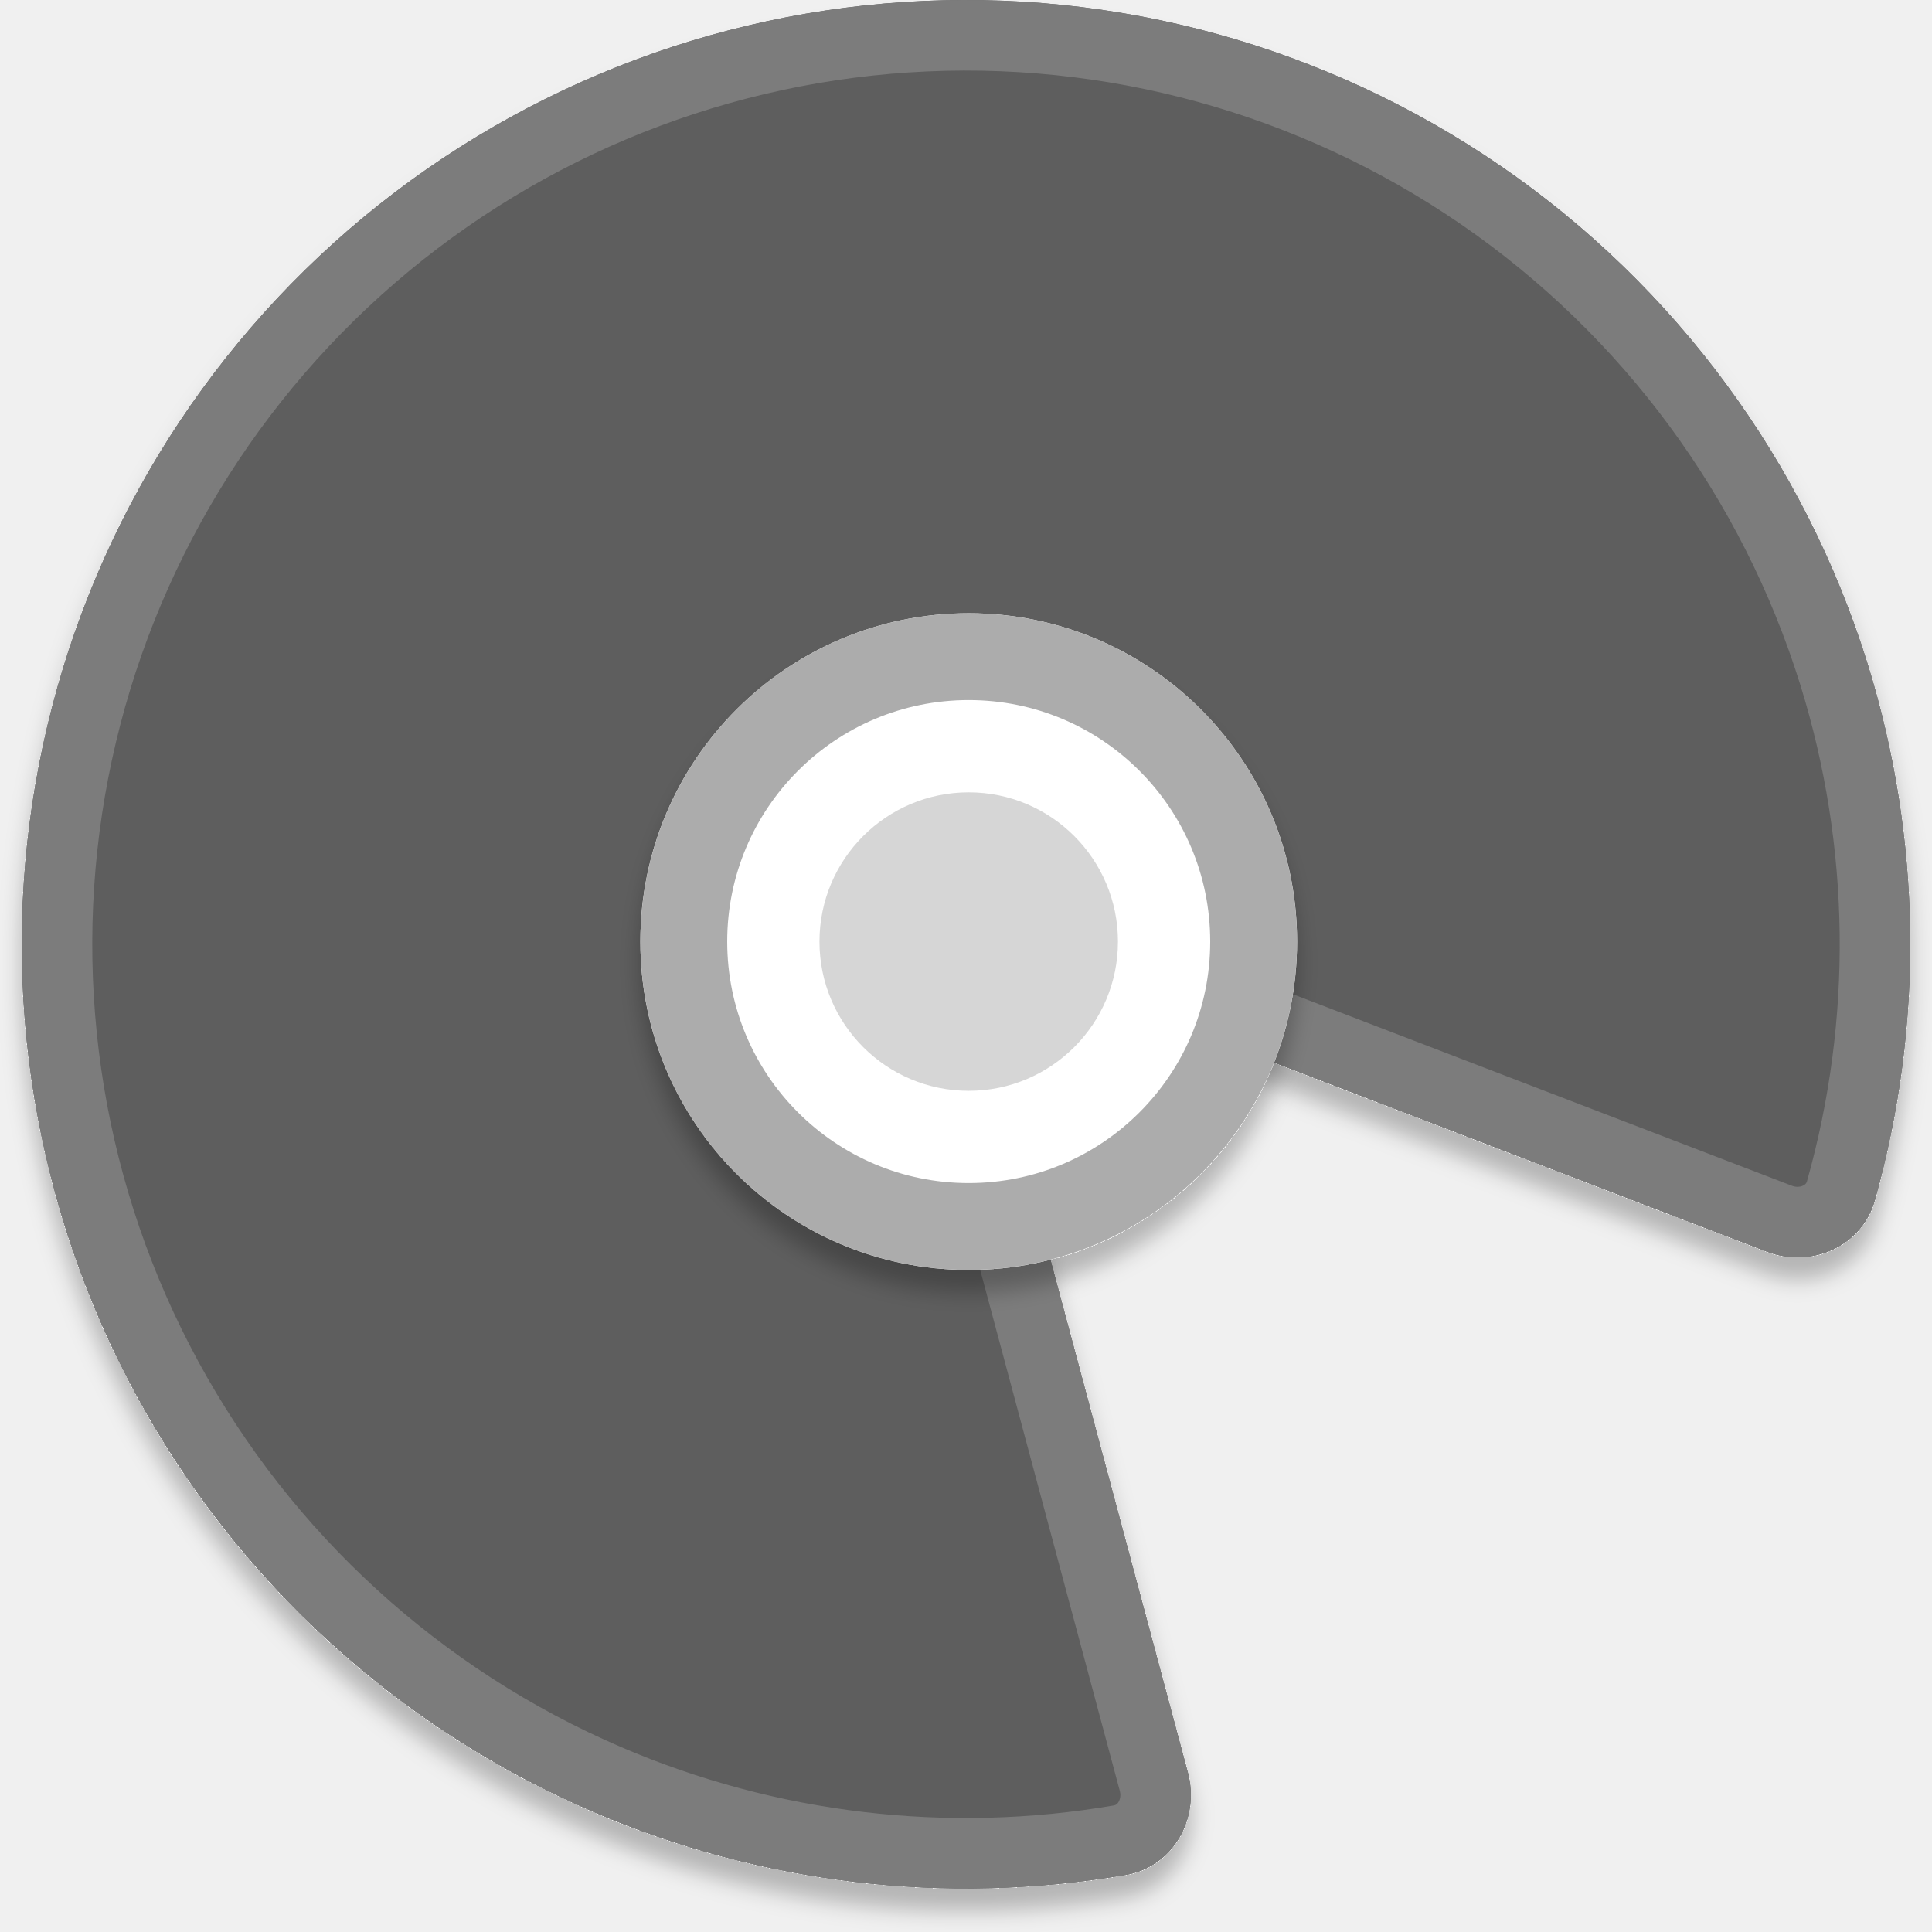
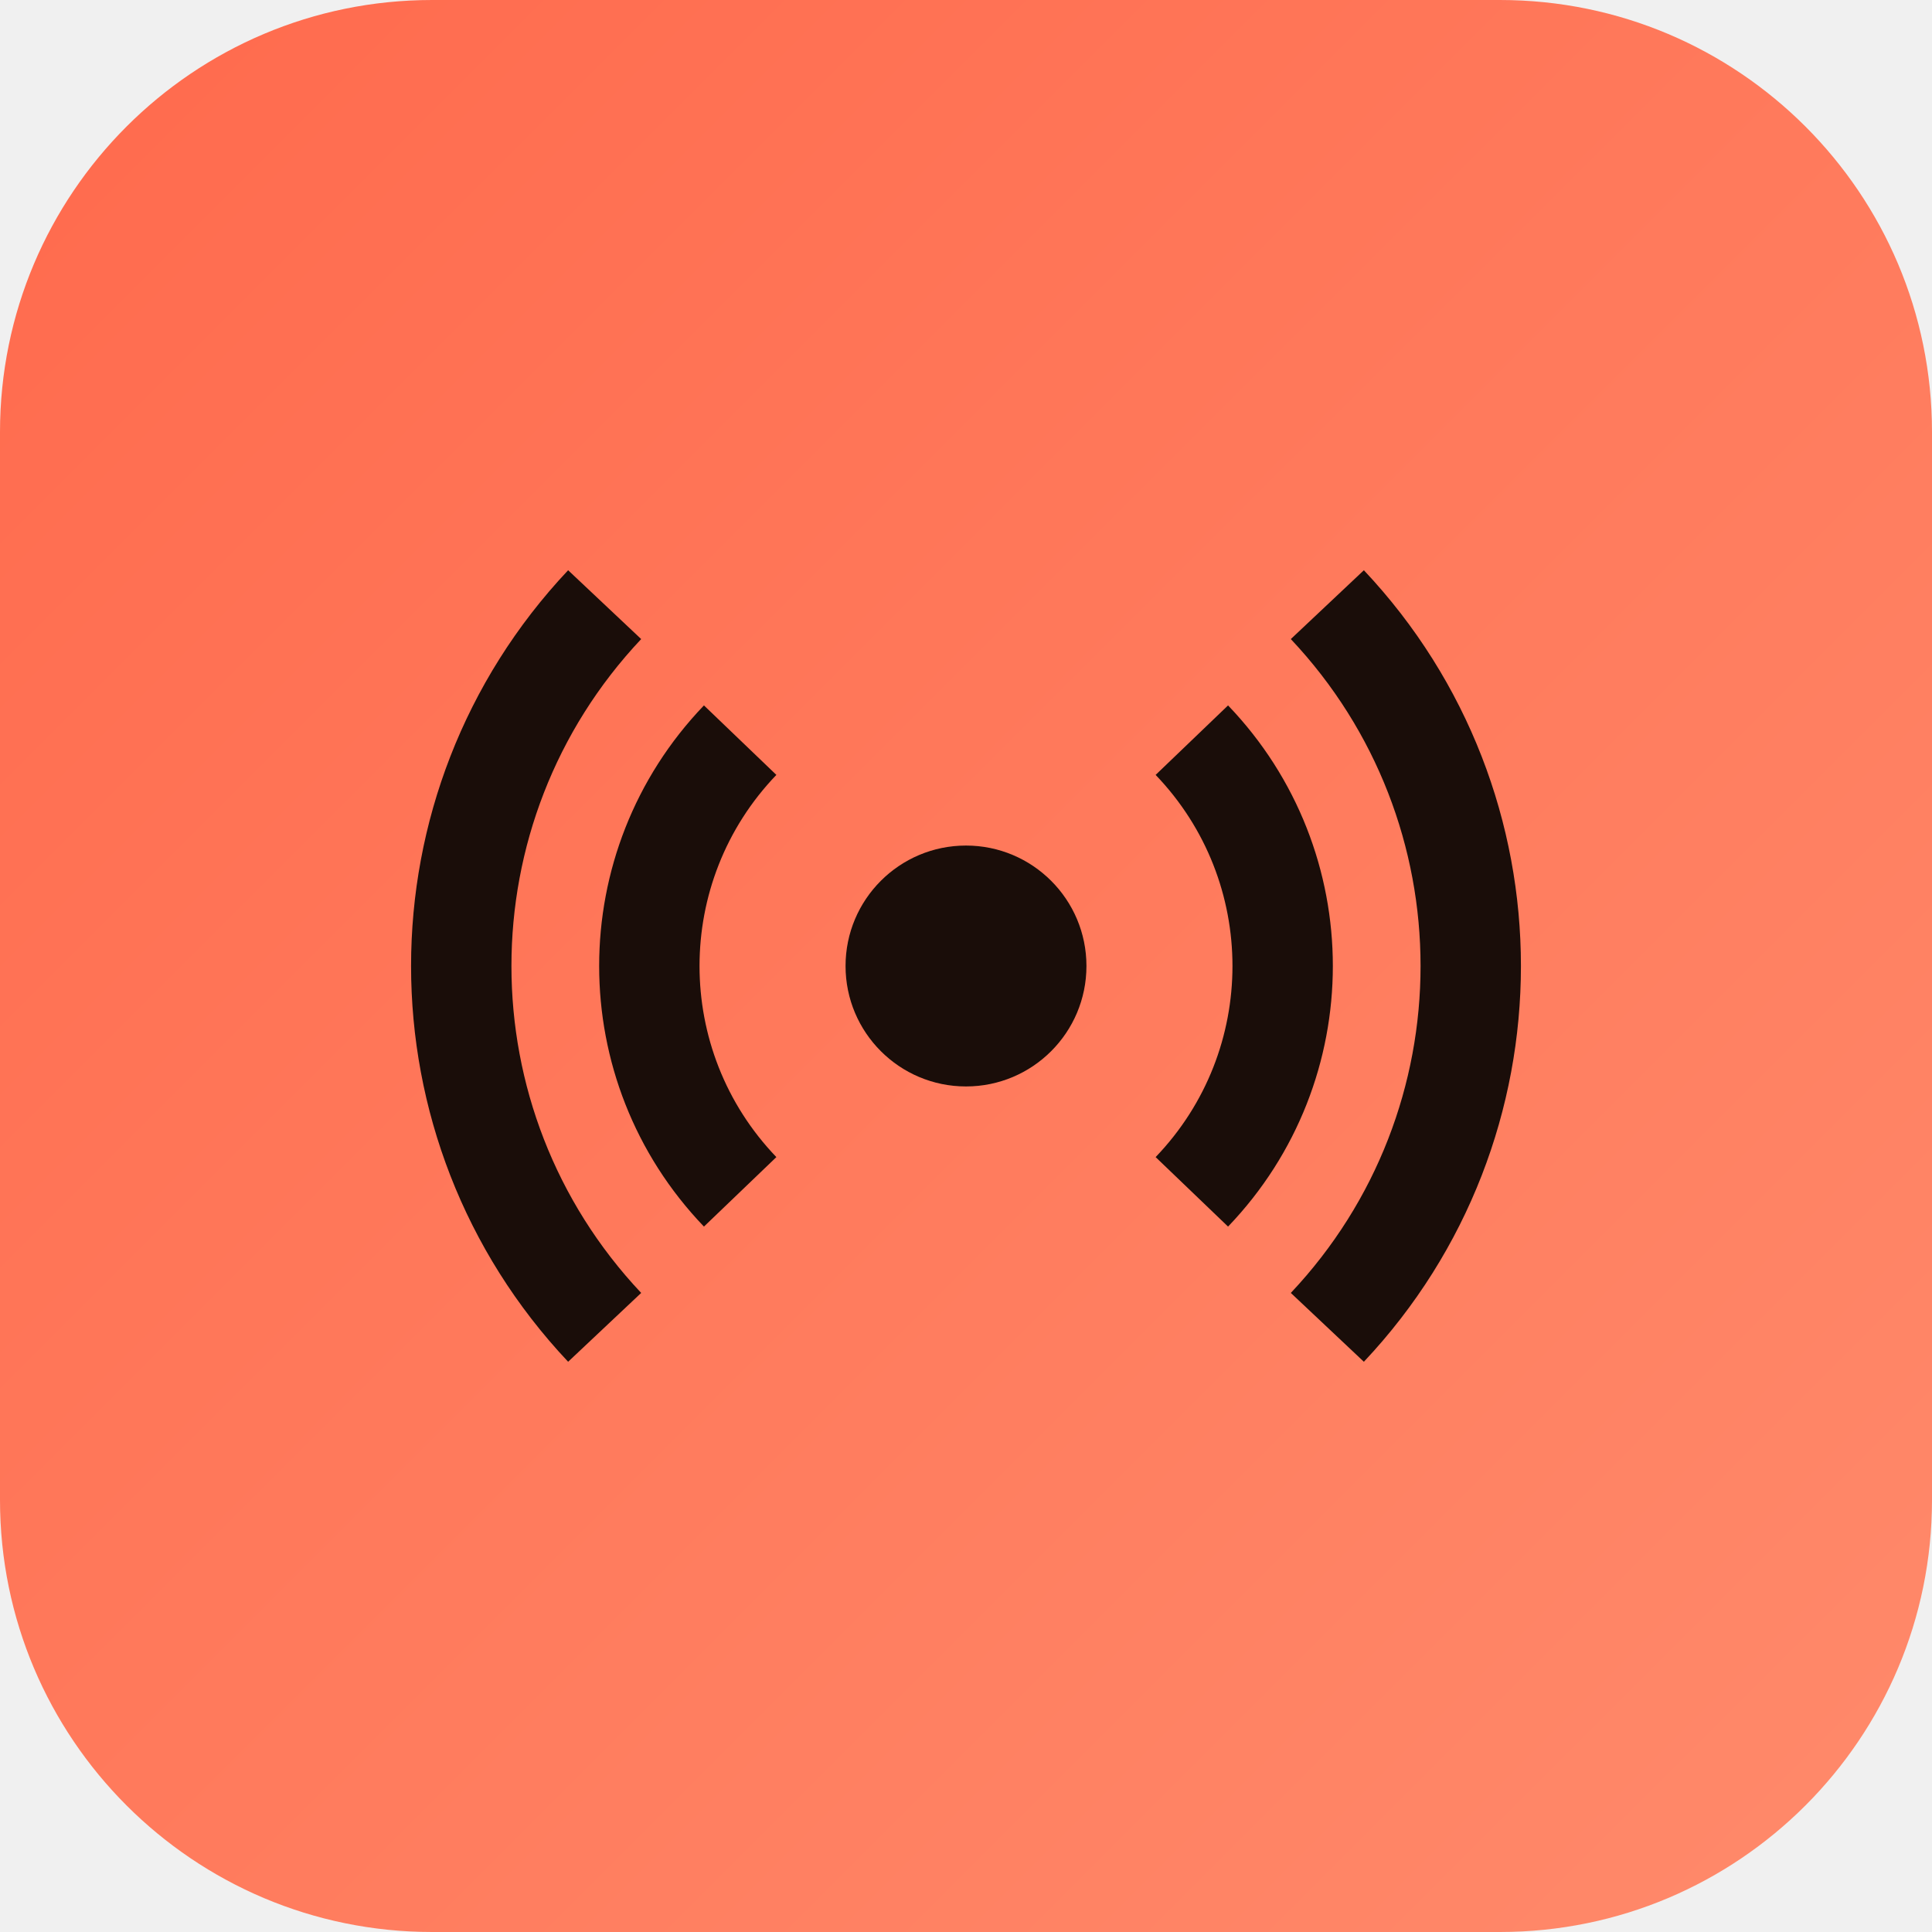
- <svg xmlns="http://www.w3.org/2000/svg" width="356" height="356" viewBox="0 0 356 356" fill="none">
-   <g filter="url(#filter0_d_2403_84)">
-     <mask id="path-1-inside-1_2403_84" fill="white">
-       <path d="M218.893 326.616C221.18 335.152 216.12 344.003 207.41 345.497C174.388 351.16 140.306 347.185 109.315 333.87C73.405 318.442 43.735 291.373 25.086 257.026C6.437 222.678 -0.106 183.052 6.513 144.533C13.132 106.014 32.526 70.845 61.571 44.693C90.616 18.541 127.62 2.929 166.62 0.373C205.62 -2.184 244.345 8.465 276.555 30.602C308.765 52.739 332.583 85.076 344.173 122.402C354.176 154.615 354.567 188.926 345.483 221.176C343.087 229.681 333.755 233.789 325.506 230.622L207.316 185.253C195.111 180.568 182.744 191.704 186.127 204.332L218.893 326.616Z" />
-     </mask>
-     <path d="M218.893 326.616C221.18 335.152 216.12 344.003 207.41 345.497C174.388 351.16 140.306 347.185 109.315 333.87C73.405 318.442 43.735 291.373 25.086 257.026C6.437 222.678 -0.106 183.052 6.513 144.533C13.132 106.014 32.526 70.845 61.571 44.693C90.616 18.541 127.62 2.929 166.62 0.373C205.62 -2.184 244.345 8.465 276.555 30.602C308.765 52.739 332.583 85.076 344.173 122.402C354.176 154.615 354.567 188.926 345.483 221.176C343.087 229.681 333.755 233.789 325.506 230.622L207.316 185.253C195.111 180.568 182.744 191.704 186.127 204.332L218.893 326.616Z" fill="#5E5E5E" />
-     <path d="M218.893 326.616C221.18 335.152 216.12 344.003 207.41 345.497C174.388 351.16 140.306 347.185 109.315 333.87C73.405 318.442 43.735 291.373 25.086 257.026C6.437 222.678 -0.106 183.052 6.513 144.533C13.132 106.014 32.526 70.845 61.571 44.693C90.616 18.541 127.62 2.929 166.62 0.373C205.62 -2.184 244.345 8.465 276.555 30.602C308.765 52.739 332.583 85.076 344.173 122.402C354.176 154.615 354.567 188.926 345.483 221.176C343.087 229.681 333.755 233.789 325.506 230.622L207.316 185.253C195.111 180.568 182.744 191.704 186.127 204.332L218.893 326.616Z" stroke="#7C7C7C" stroke-width="26" mask="url(#path-1-inside-1_2403_84)" />
+ <svg xmlns="http://www.w3.org/2000/svg" width="1024" height="1024" viewBox="0 0 1024 1024" fill="none">
+   <defs>
+     <linearGradient id="coral" x1="0" y1="0" x2="1024" y2="1024" gradientUnits="userSpaceOnUse">
+       <stop offset="0" stop-color="#FF6A4D" />
+       <stop offset="1" stop-color="#FF8A6B" />
+     </linearGradient>
+   </defs>
+   <rect x="0" y="0" width="1024" height="1024" rx="229" ry="229" fill="url(#coral)" />
+   <g transform="translate(512 512) scale(26.6) translate(-12 -12)" fill="none" stroke="#1A0D09" stroke-width="2" stroke-linecap="butt" stroke-linejoin="round">
+     <circle cx="12" cy="12" r="2.4" fill="#1A0D09" stroke="none" />
+     <path d="M7.5 7.5a6.5 6.5 0 0 0 0 9" />
+     <path d="M16.5 7.5a6.5 6.5 0 0 1 0 9" />
+     <path d="M4.8 4.8a10.5 10.5 0 0 0 0 14.4" />
+     <path d="M19.2 4.8a10.5 10.5 0 0 1 0 14.4" />
  </g>
-   <g filter="url(#filter1_d_2403_84)">
-     <circle cx="178.5" cy="173.5" r="60.5" fill="white" />
-     <circle cx="178.5" cy="173.5" r="52.5" stroke="#ACACAC" stroke-width="16" />
-   </g>
-   <circle cx="178.5" cy="173.5" r="27.5" fill="#D6D6D6" />
-   <defs>
-     <filter id="filter0_d_2403_84" x="-0" y="-0" width="356" height="356" filterUnits="userSpaceOnUse" color-interpolation-filters="sRGB">
-       <feFlood flood-opacity="0" result="BackgroundImageFix" />
-       <feColorMatrix in="SourceAlpha" type="matrix" values="0 0 0 0 0 0 0 0 0 0 0 0 0 0 0 0 0 0 127 0" result="hardAlpha" />
-       <feOffset dy="4" />
-       <feGaussianBlur stdDeviation="2" />
-       <feComposite in2="hardAlpha" operator="out" />
-       <feColorMatrix type="matrix" values="0 0 0 0 0 0 0 0 0 0 0 0 0 0 0 0 0 0 0.25 0" />
-       <feBlend mode="normal" in2="BackgroundImageFix" result="effect1_dropShadow_2403_84" />
-       <feBlend mode="normal" in="SourceGraphic" in2="effect1_dropShadow_2403_84" result="shape" />
-     </filter>
-     <filter id="filter1_d_2403_84" x="114" y="113" width="129" height="129" filterUnits="userSpaceOnUse" color-interpolation-filters="sRGB">
-       <feFlood flood-opacity="0" result="BackgroundImageFix" />
-       <feColorMatrix in="SourceAlpha" type="matrix" values="0 0 0 0 0 0 0 0 0 0 0 0 0 0 0 0 0 0 127 0" result="hardAlpha" />
-       <feOffset dy="4" />
-       <feGaussianBlur stdDeviation="2" />
-       <feComposite in2="hardAlpha" operator="out" />
-       <feColorMatrix type="matrix" values="0 0 0 0 0 0 0 0 0 0 0 0 0 0 0 0 0 0 0.25 0" />
-       <feBlend mode="normal" in2="BackgroundImageFix" result="effect1_dropShadow_2403_84" />
-       <feBlend mode="normal" in="SourceGraphic" in2="effect1_dropShadow_2403_84" result="shape" />
-     </filter>
-   </defs>
</svg>
